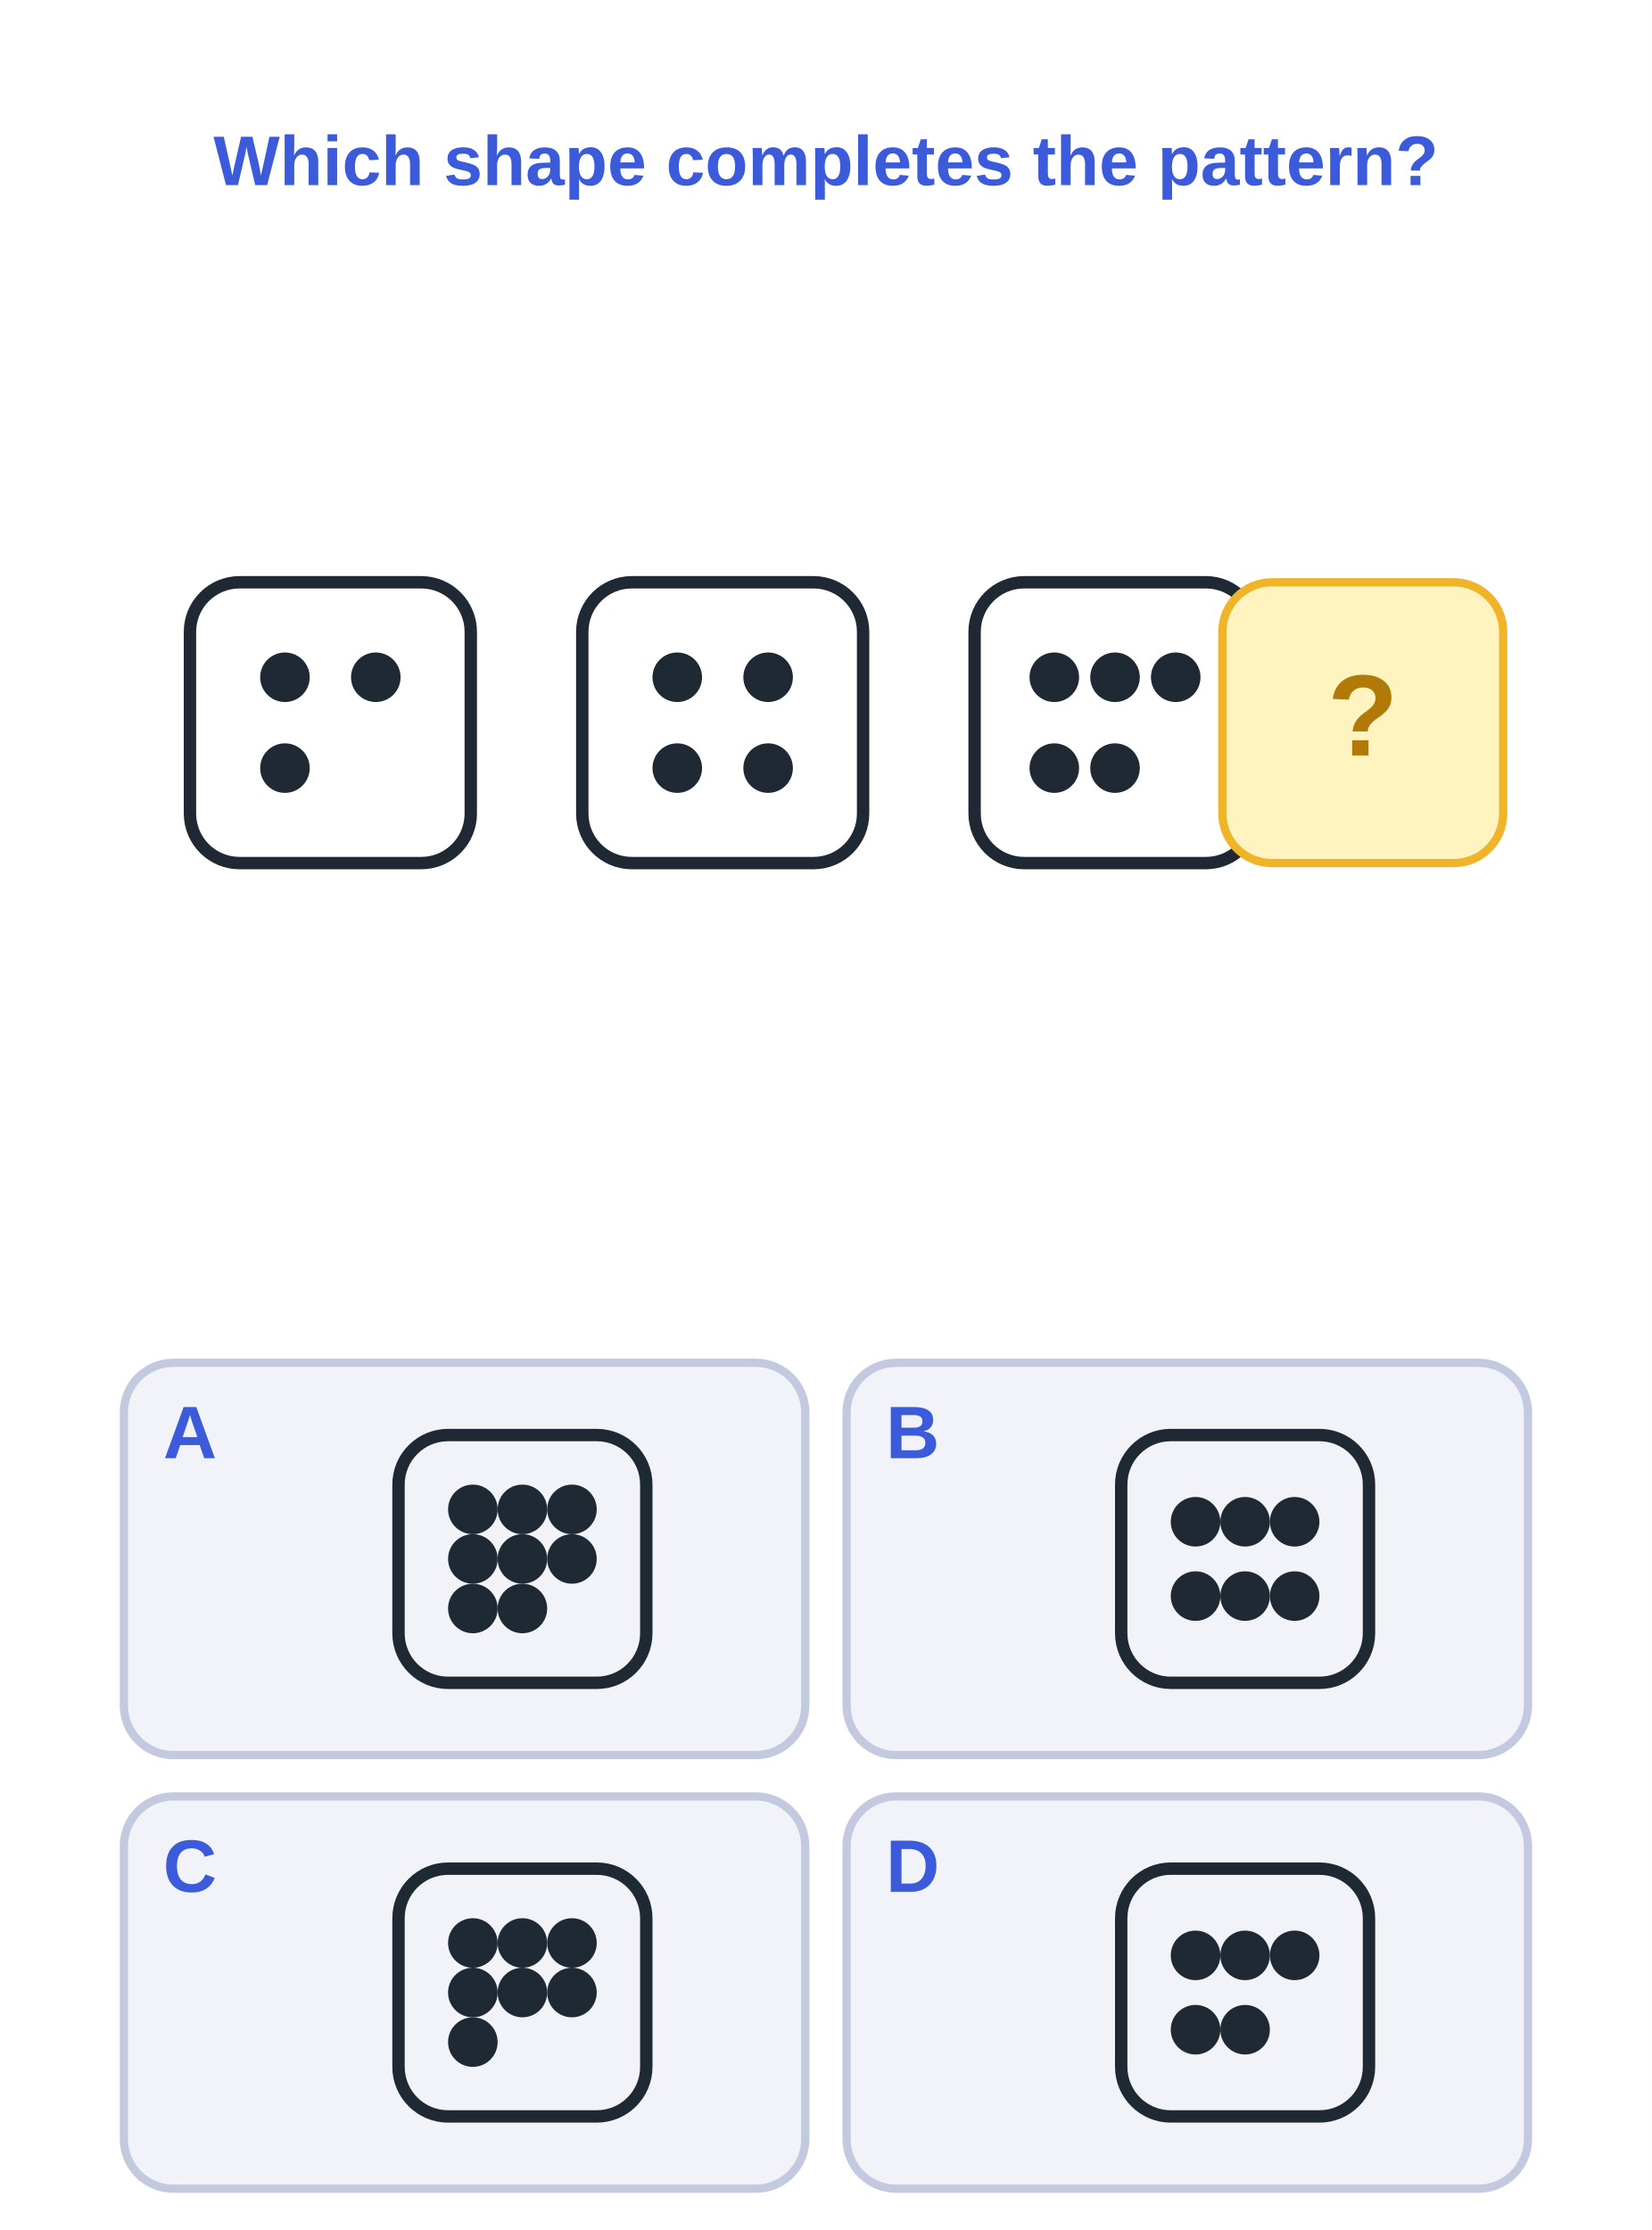
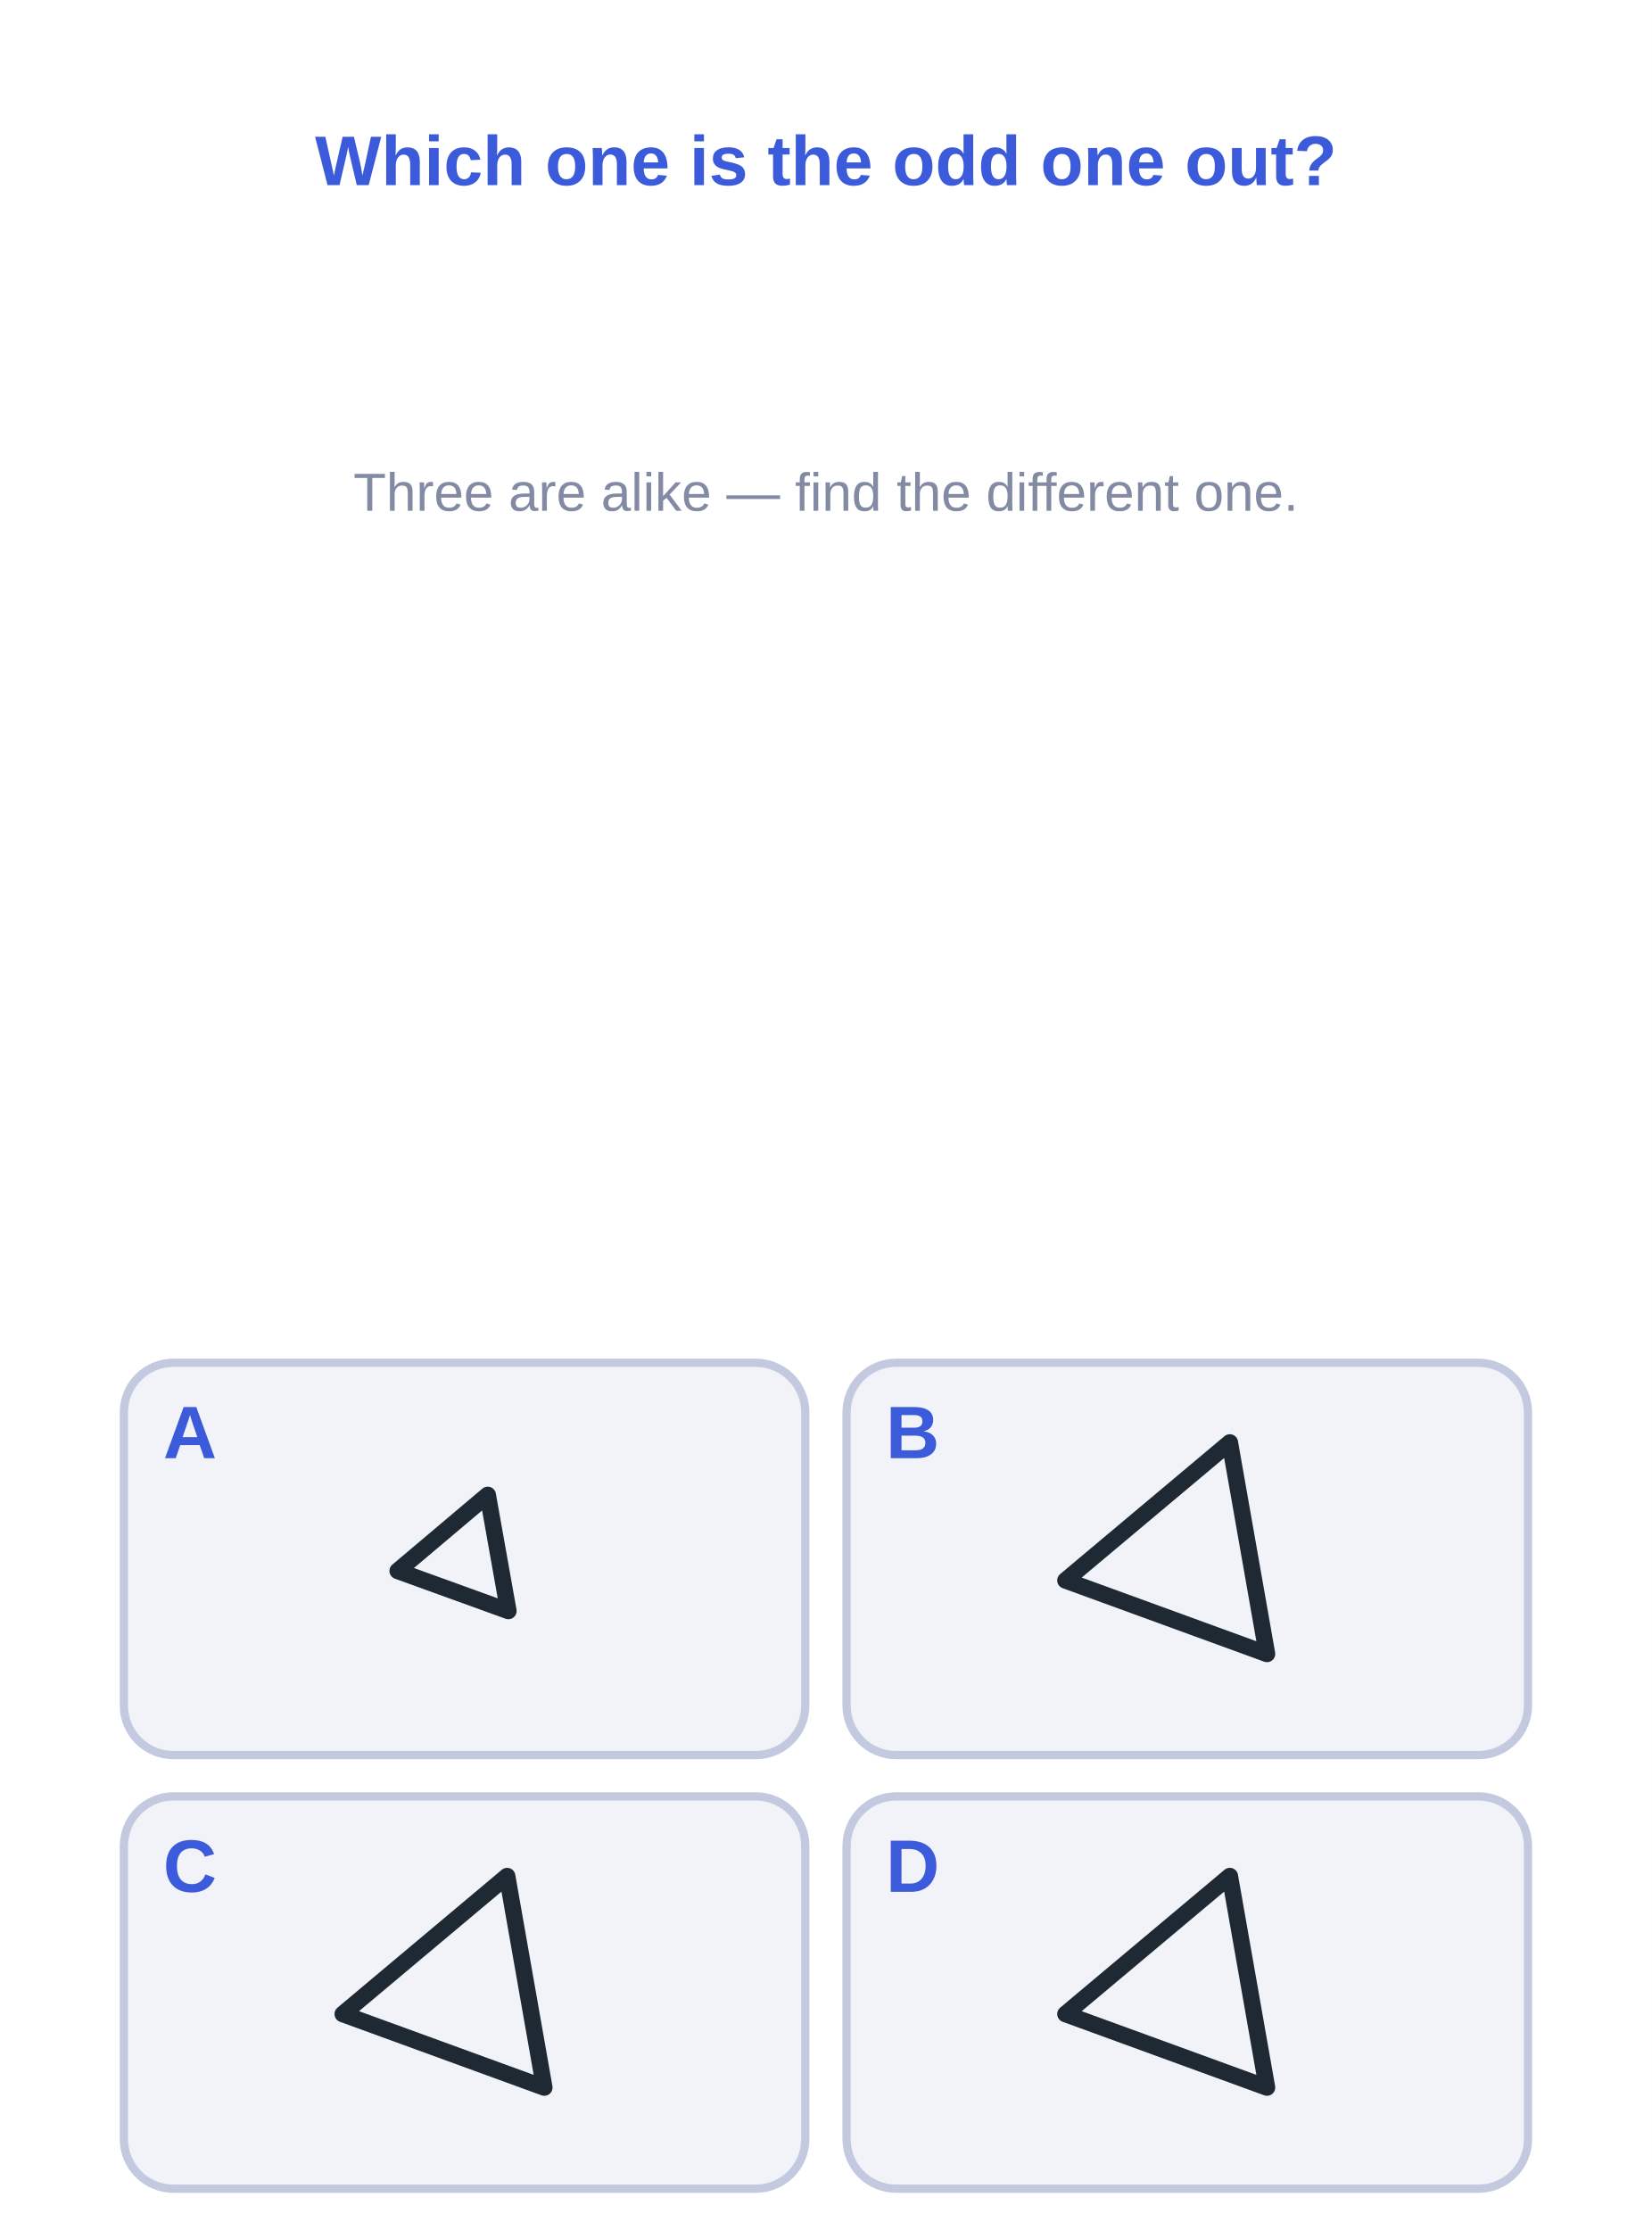
<svg xmlns="http://www.w3.org/2000/svg" viewBox="0 0 400 540" width="400" height="540" font-family="Verdana,Arial,sans-serif">
  <rect x="0" y="0" width="400" height="540" fill="#ffffff" />
-   <text x="200.0" y="40" font-size="17" fill="#3b5bdb" text-anchor="middle" font-weight="bold" dominant-baseline="middle">Which shape completes the pattern?</text>
-   <rect x="46" y="141" width="68" height="68" rx="12" fill="none" stroke="#1f2933" stroke-width="3" />
-   <circle cx="69.0" cy="164.0" r="6" fill="#1f2933" />
-   <circle cx="91.0" cy="164.0" r="6" fill="#1f2933" />
-   <circle cx="69.0" cy="186.0" r="6" fill="#1f2933" />
-   <rect x="141" y="141" width="68" height="68" rx="12" fill="none" stroke="#1f2933" stroke-width="3" />
-   <circle cx="164.0" cy="164.0" r="6" fill="#1f2933" />
-   <circle cx="186.0" cy="164.0" r="6" fill="#1f2933" />
-   <circle cx="164.0" cy="186.0" r="6" fill="#1f2933" />
-   <circle cx="186.0" cy="186.0" r="6" fill="#1f2933" />
-   <rect x="236" y="141" width="68" height="68" rx="12" fill="none" stroke="#1f2933" stroke-width="3" />
-   <circle cx="255.3" cy="164.0" r="6" fill="#1f2933" />
-   <circle cx="270.0" cy="164.0" r="6" fill="#1f2933" />
-   <circle cx="284.7" cy="164.0" r="6" fill="#1f2933" />
-   <circle cx="255.3" cy="186.0" r="6" fill="#1f2933" />
-   <circle cx="270.0" cy="186.0" r="6" fill="#1f2933" />
-   <rect x="296" y="141" width="68" height="68" rx="12" fill="#fff3bf" stroke="#f0b429" stroke-width="2" />
-   <text x="330" y="175" font-size="28" fill="#b07908" text-anchor="middle" font-weight="bold" dominant-baseline="middle">?</text>
+   <text x="200.0" y="40" font-size="17" fill="#3b5bdb" text-anchor="middle" font-weight="bold" dominant-baseline="middle">Which one is the odd one out?</text>
+   <text x="200.0" y="120" font-size="13" fill="#828ba3" text-anchor="middle" font-weight="normal" dominant-baseline="middle">Three are alike — find the different one.</text>
  <rect x="30" y="330" width="165" height="95" rx="12" fill="#f1f3f9" stroke="#c3cae0" stroke-width="2" />
  <text x="46" y="348" font-size="18" fill="#3b5bdb" text-anchor="middle" font-weight="bold" dominant-baseline="middle">A</text>
-   <rect x="96.5" y="347.5" width="60" height="60" rx="12" fill="none" stroke="#1f2933" stroke-width="3" />
-   <circle cx="114.5" cy="365.5" r="6" fill="#1f2933" />
-   <circle cx="126.5" cy="365.5" r="6" fill="#1f2933" />
-   <circle cx="138.5" cy="365.5" r="6" fill="#1f2933" />
-   <circle cx="114.5" cy="377.5" r="6" fill="#1f2933" />
-   <circle cx="126.5" cy="377.5" r="6" fill="#1f2933" />
-   <circle cx="138.5" cy="377.5" r="6" fill="#1f2933" />
-   <circle cx="114.5" cy="389.5" r="6" fill="#1f2933" />
-   <circle cx="126.5" cy="389.5" r="6" fill="#1f2933" />
+   <polygon points="118.1,362.0 123.1,390.1 96.3,380.4" stroke="#1f2933" stroke-width="4" fill="none" stroke-linejoin="round" />
  <rect x="205" y="330" width="165" height="95" rx="12" fill="#f1f3f9" stroke="#c3cae0" stroke-width="2" />
  <text x="221" y="348" font-size="18" fill="#3b5bdb" text-anchor="middle" font-weight="bold" dominant-baseline="middle">B</text>
-   <rect x="271.5" y="347.5" width="60" height="60" rx="12" fill="none" stroke="#1f2933" stroke-width="3" />
-   <circle cx="289.5" cy="368.5" r="6" fill="#1f2933" />
-   <circle cx="301.5" cy="368.5" r="6" fill="#1f2933" />
-   <circle cx="313.5" cy="368.5" r="6" fill="#1f2933" />
-   <circle cx="289.5" cy="386.5" r="6" fill="#1f2933" />
-   <circle cx="301.5" cy="386.5" r="6" fill="#1f2933" />
-   <circle cx="313.5" cy="386.5" r="6" fill="#1f2933" />
+   <polygon points="297.8,349.3 306.8,400.5 258.0,382.7" stroke="#1f2933" stroke-width="4" fill="none" stroke-linejoin="round" />
  <rect x="30" y="435" width="165" height="95" rx="12" fill="#f1f3f9" stroke="#c3cae0" stroke-width="2" />
  <text x="46" y="453" font-size="18" fill="#3b5bdb" text-anchor="middle" font-weight="bold" dominant-baseline="middle">C</text>
-   <rect x="96.5" y="452.5" width="60" height="60" rx="12" fill="none" stroke="#1f2933" stroke-width="3" />
-   <circle cx="114.5" cy="470.5" r="6" fill="#1f2933" />
-   <circle cx="126.5" cy="470.5" r="6" fill="#1f2933" />
-   <circle cx="138.5" cy="470.5" r="6" fill="#1f2933" />
-   <circle cx="114.5" cy="482.5" r="6" fill="#1f2933" />
-   <circle cx="126.5" cy="482.5" r="6" fill="#1f2933" />
-   <circle cx="138.5" cy="482.5" r="6" fill="#1f2933" />
-   <circle cx="114.5" cy="494.5" r="6" fill="#1f2933" />
+   <polygon points="122.8,454.3 131.8,505.5 83.0,487.7" stroke="#1f2933" stroke-width="4" fill="none" stroke-linejoin="round" />
  <rect x="205" y="435" width="165" height="95" rx="12" fill="#f1f3f9" stroke="#c3cae0" stroke-width="2" />
  <text x="221" y="453" font-size="18" fill="#3b5bdb" text-anchor="middle" font-weight="bold" dominant-baseline="middle">D</text>
-   <rect x="271.5" y="452.5" width="60" height="60" rx="12" fill="none" stroke="#1f2933" stroke-width="3" />
-   <circle cx="289.5" cy="473.5" r="6" fill="#1f2933" />
-   <circle cx="301.5" cy="473.5" r="6" fill="#1f2933" />
-   <circle cx="313.5" cy="473.5" r="6" fill="#1f2933" />
-   <circle cx="289.5" cy="491.5" r="6" fill="#1f2933" />
-   <circle cx="301.5" cy="491.5" r="6" fill="#1f2933" />
+   <polygon points="297.8,454.3 306.8,505.5 258.0,487.7" stroke="#1f2933" stroke-width="4" fill="none" stroke-linejoin="round" />
</svg>
